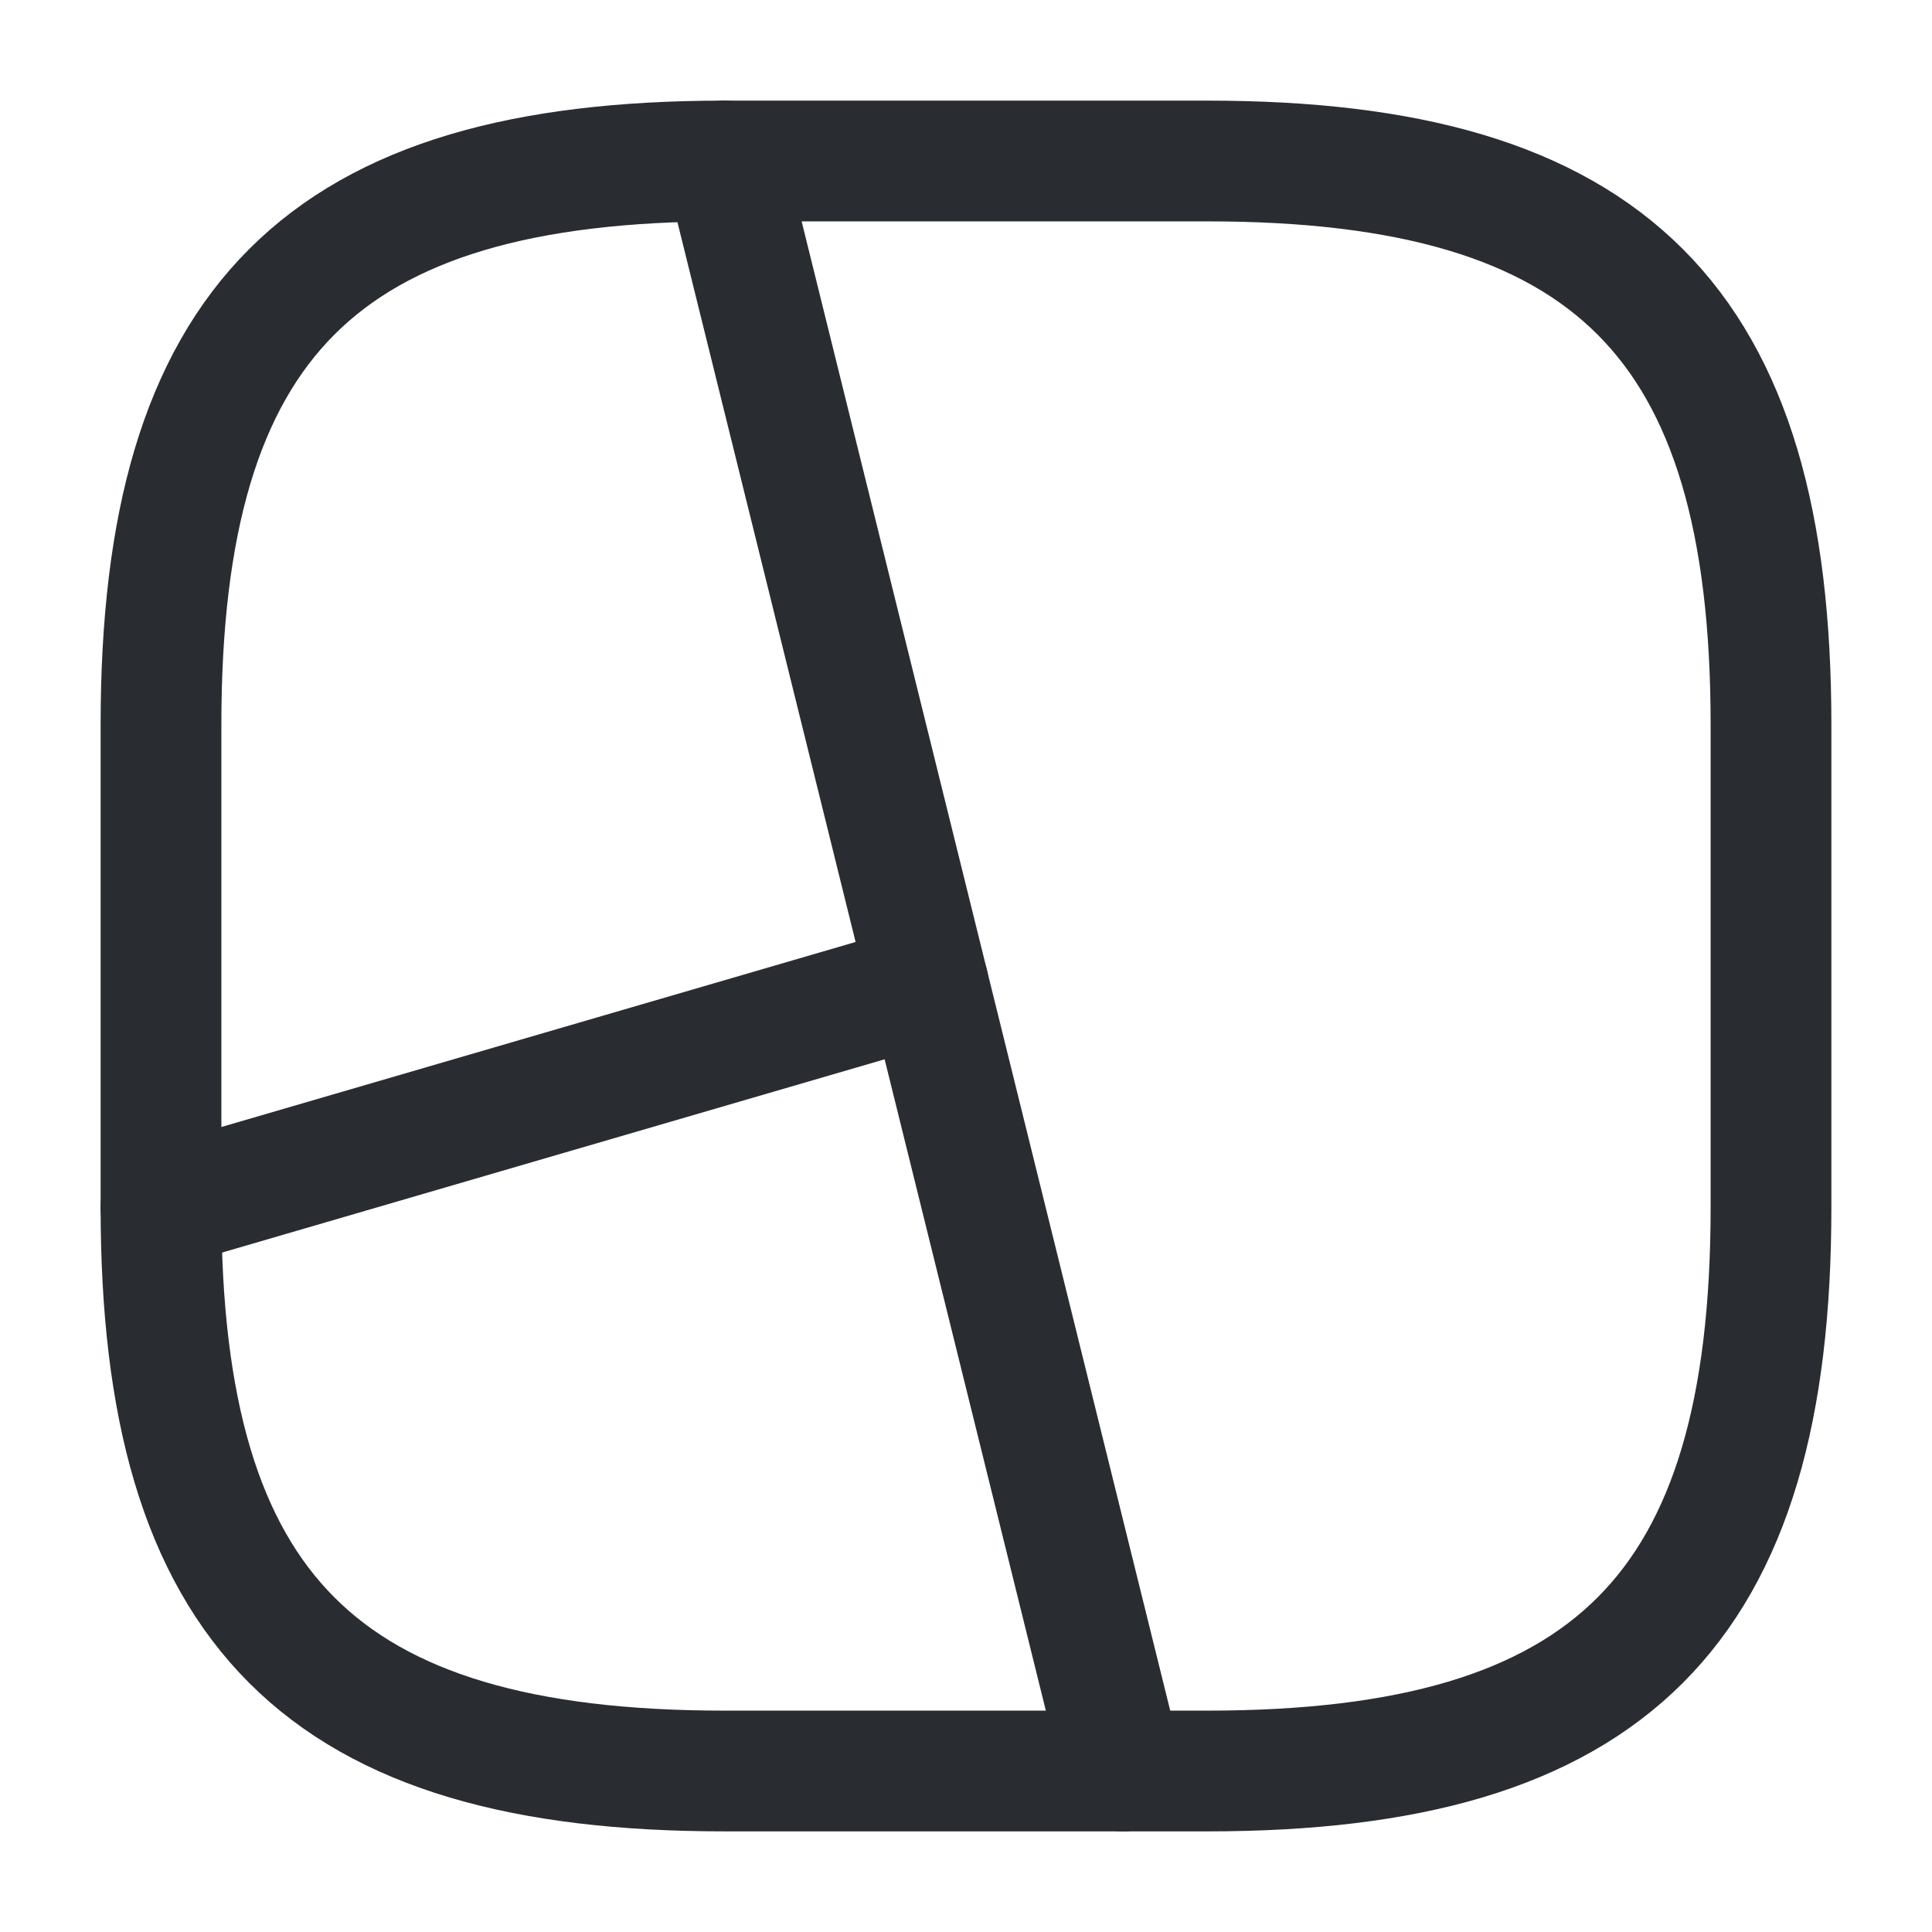
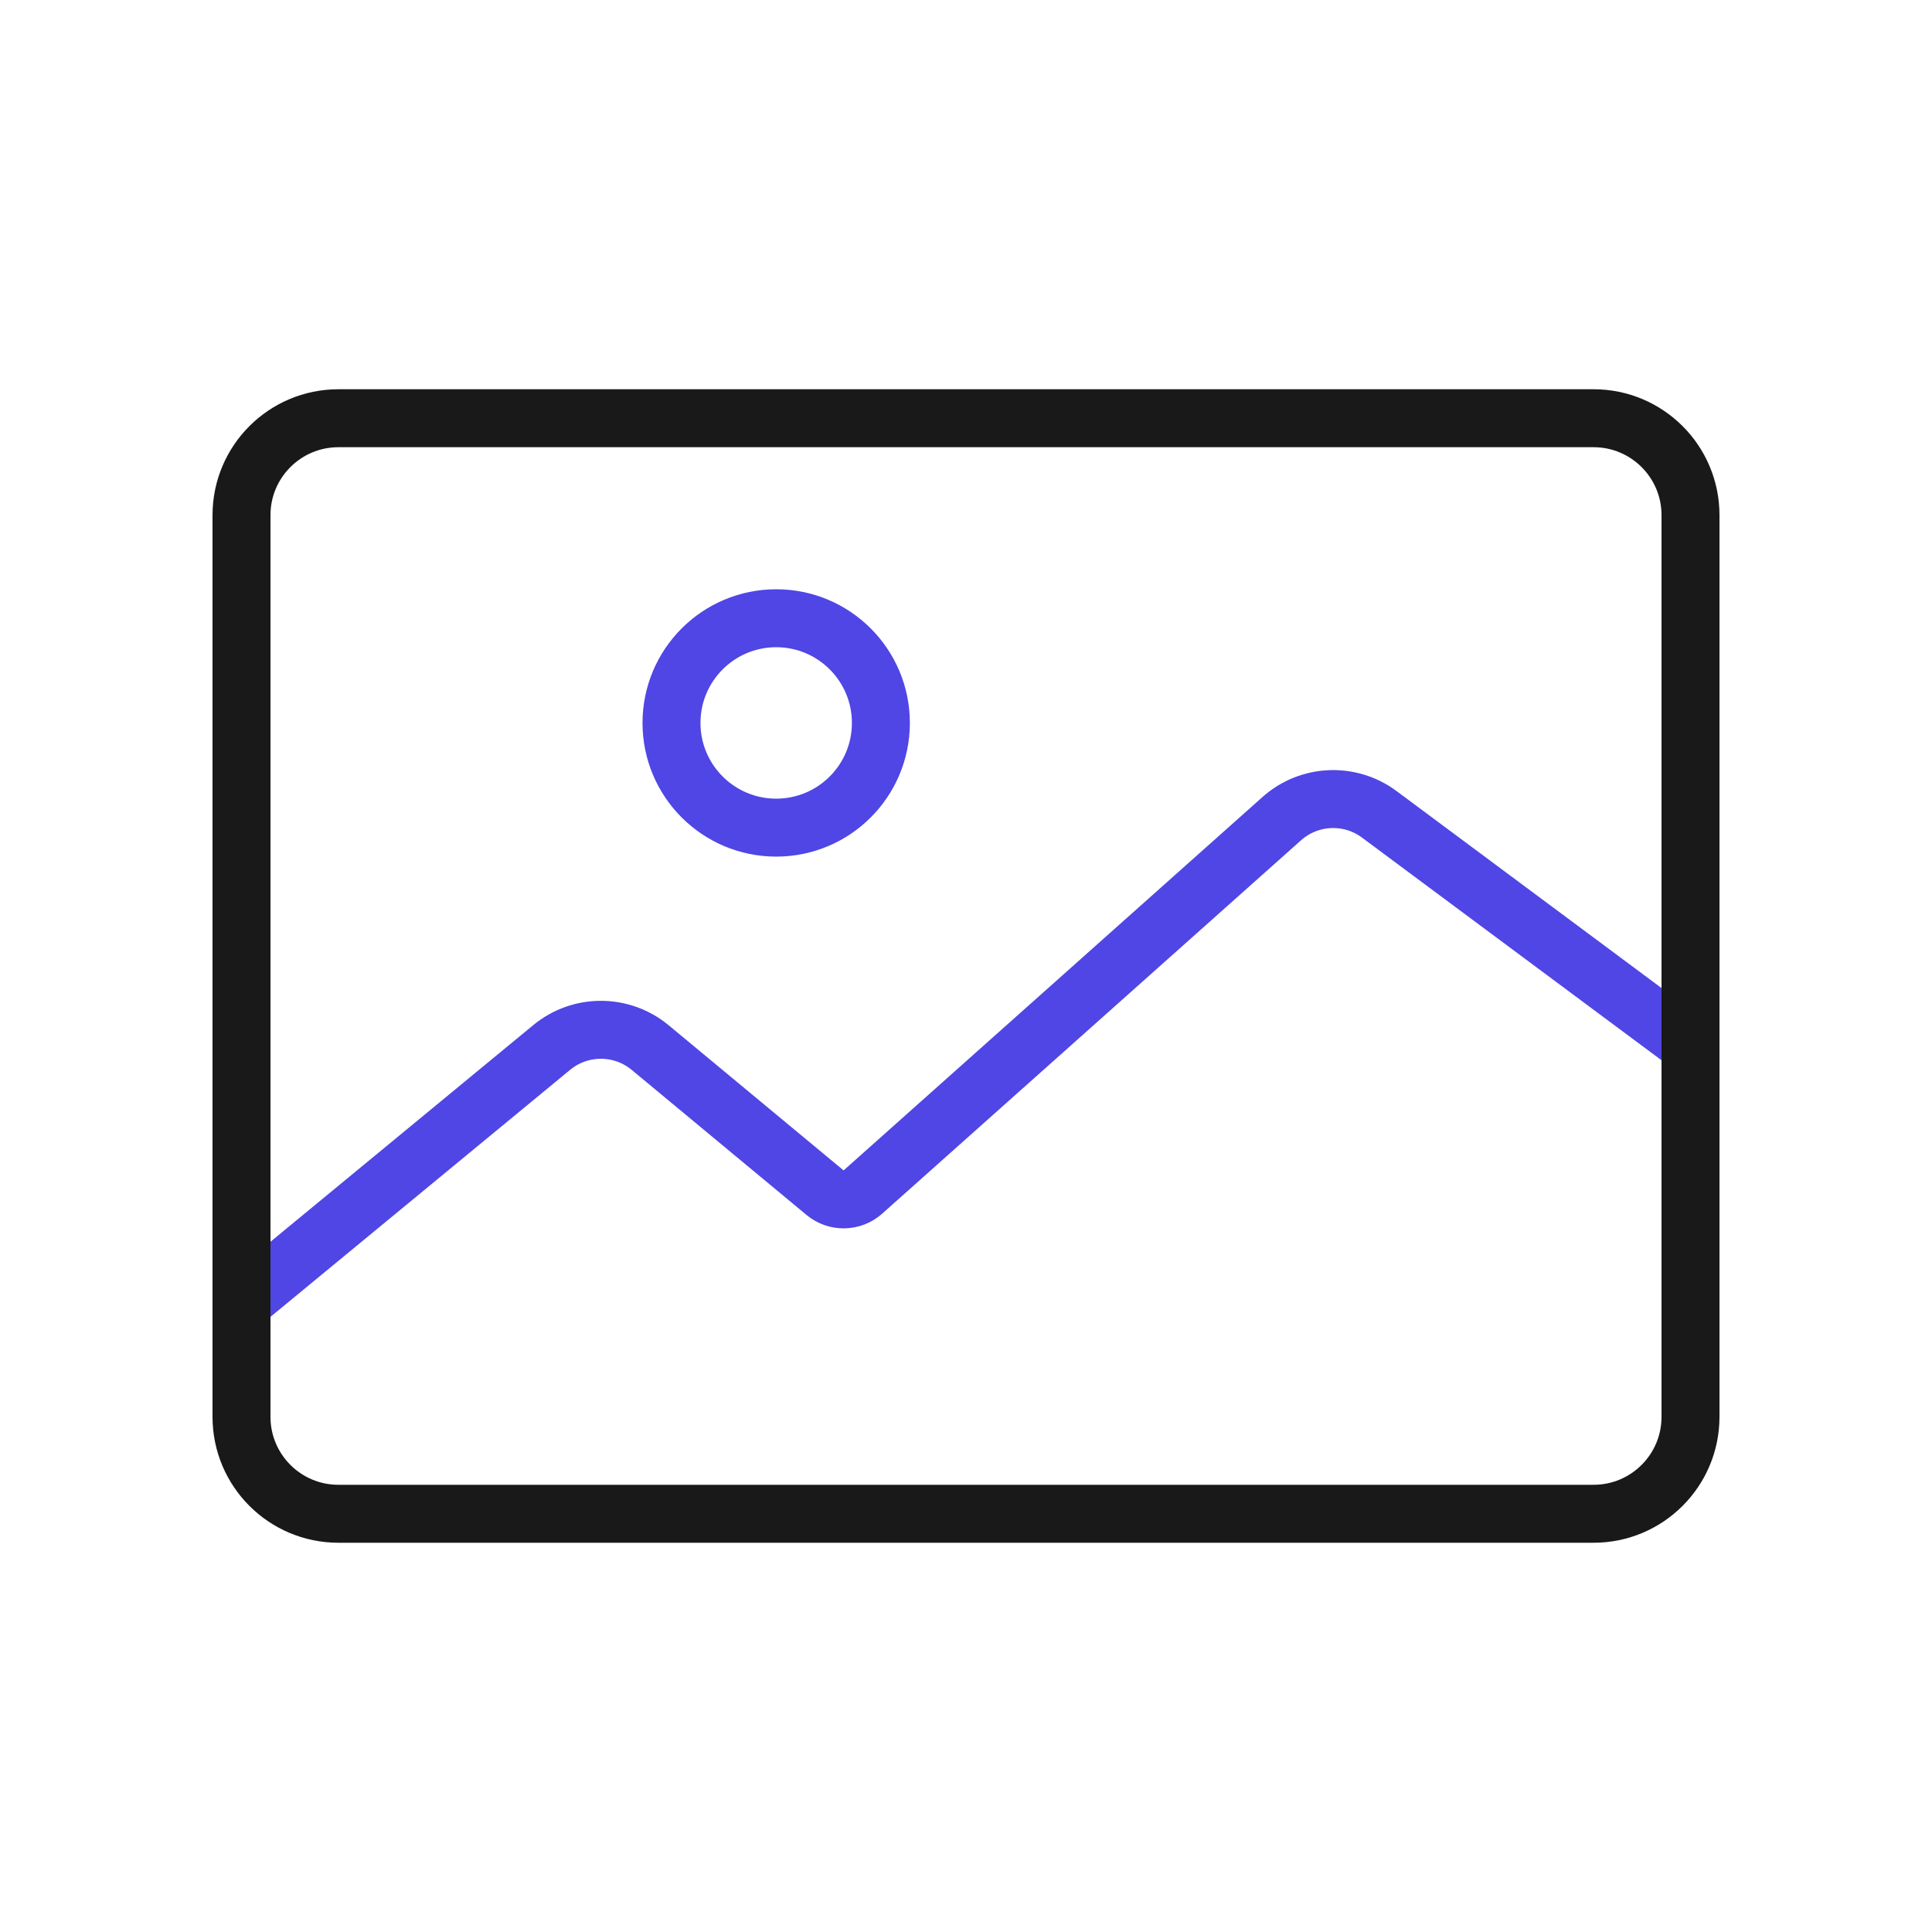
- <svg xmlns="http://www.w3.org/2000/svg" width="800px" height="800px" viewBox="0 0 24 24" fill="none">
-   <path d="M9 22H15C20 22 22 20 22 15V9C22 4 20 2 15 2H9C4 2 2 4 2 9V15C2 20 4 22 9 22Z" stroke="#292D32" stroke-width="1.5" stroke-linecap="round" stroke-linejoin="round" />
-   <path d="M9 2L13.95 22" stroke="#292D32" stroke-width="1.5" stroke-linecap="round" stroke-linejoin="round" />
-   <path d="M11.53 12.22L2 15" stroke="#292D32" stroke-width="1.5" stroke-linecap="round" stroke-linejoin="round" />
+ <svg xmlns="http://www.w3.org/2000/svg" viewBox="0 0 400 400">
+   <g id="sun">
+     <circle cx="160.702" cy="149.677" r="21.676" fill="none" stroke="#4f46e5" stroke-linecap="round" stroke-linejoin="round" stroke-width="12" />
+   </g>
+   <g id="mountain">
+     <path d="M350,216.499l-64.436-47.901c-6.091-4.528-14.526-4.154-20.192.897l-86.722,77.305c-2.215,1.974-5.541,2.033-7.824.138l-36.202-30.041c-5.909-4.904-14.469-4.918-20.395-.033l-64.229,52.947" fill="none" stroke="#4f46e5" stroke-linecap="round" stroke-linejoin="round" stroke-width="12" />
+   </g>
+   <g id="picture">
+     <rect x="50" y="86.59" width="300" height="226.82" rx="20.069" ry="20.069" fill="none" stroke="#191919" stroke-linecap="round" stroke-linejoin="round" stroke-width="12" />
+   </g>
</svg>
